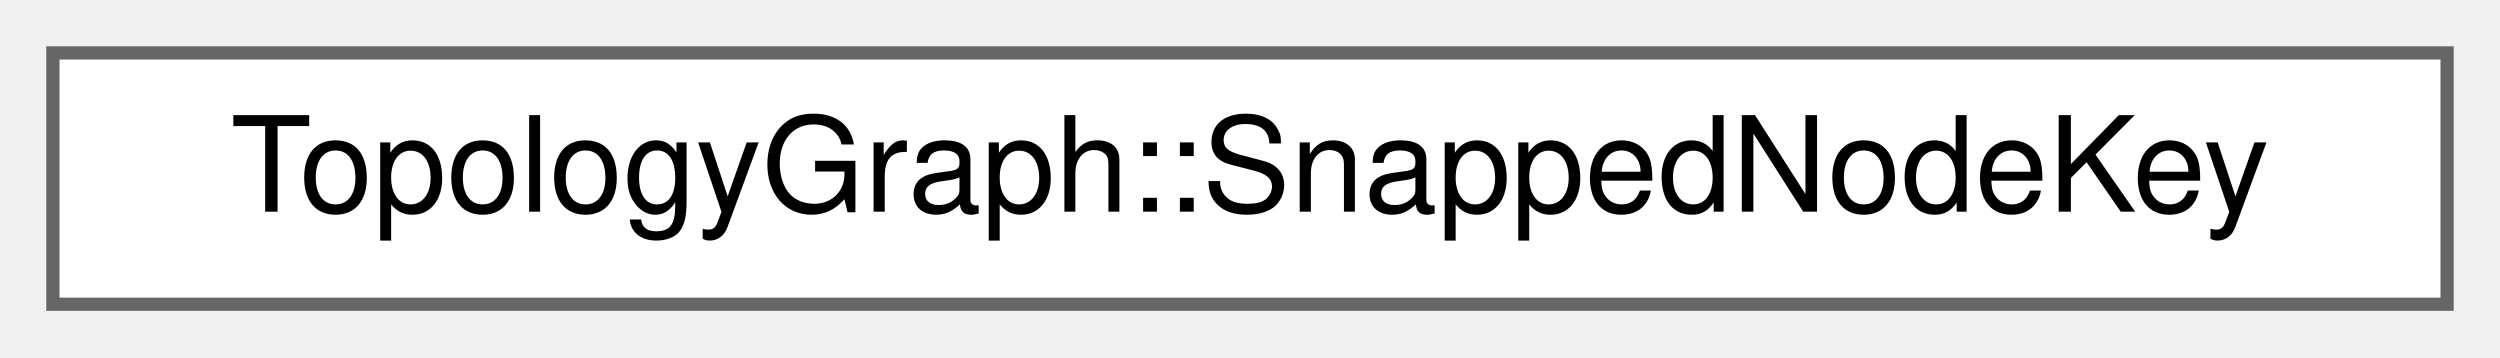
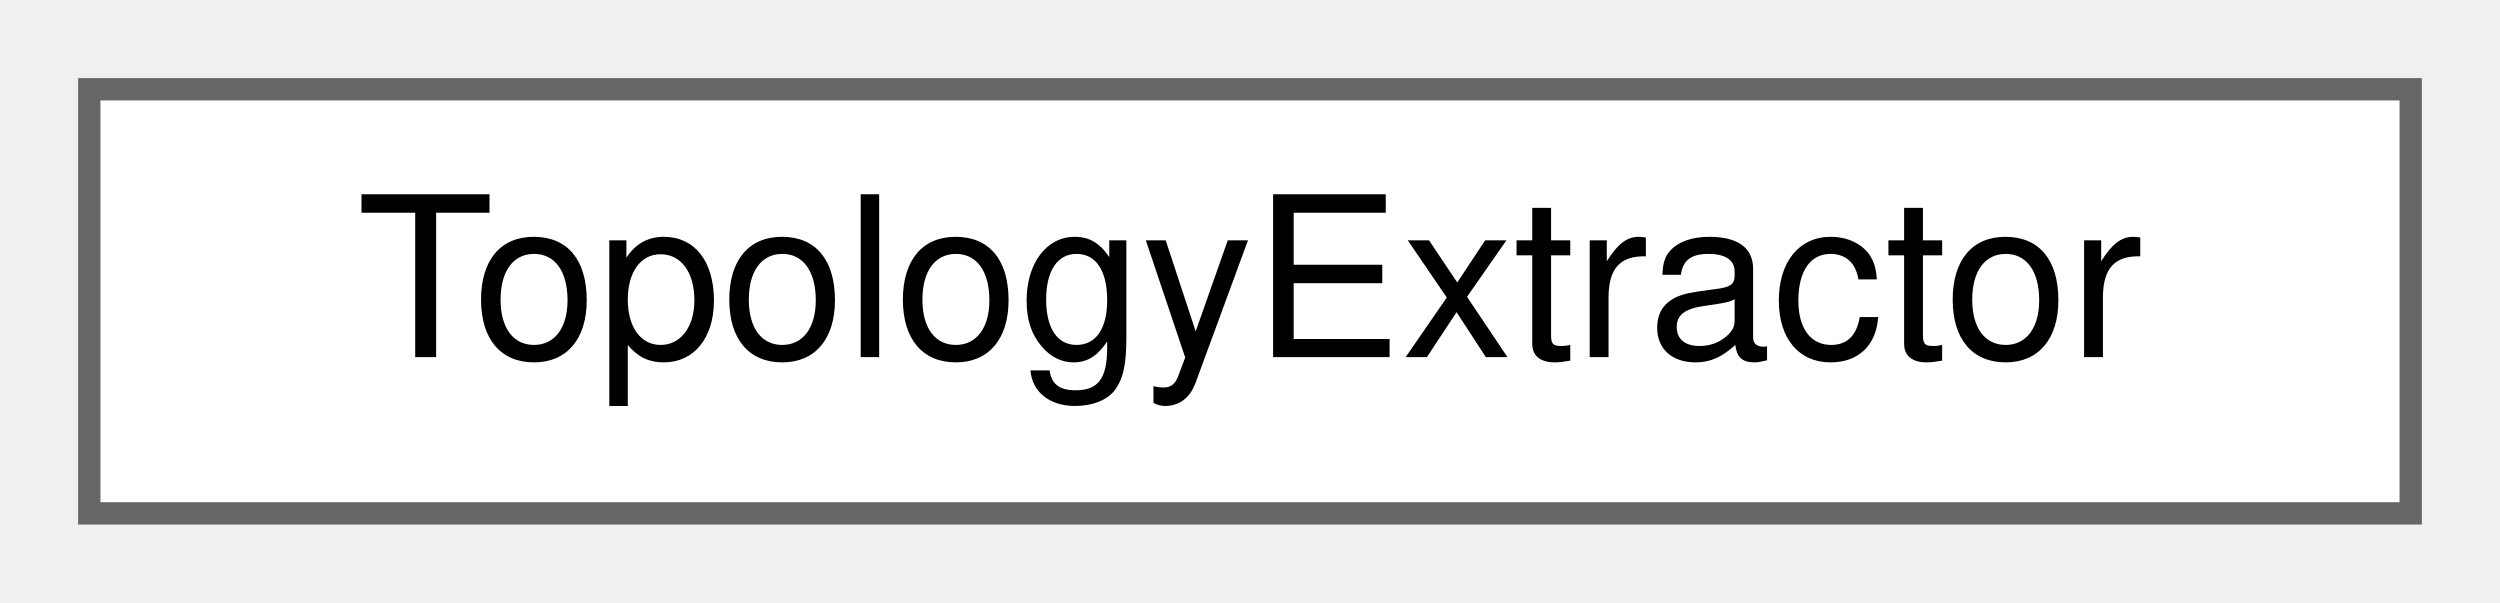
- <svg xmlns="http://www.w3.org/2000/svg" xmlns:xlink="http://www.w3.org/1999/xlink" width="189pt" height="27pt" viewBox="0.00 0.00 189.00 27.00">
+ <svg xmlns="http://www.w3.org/2000/svg" xmlns:xlink="http://www.w3.org/1999/xlink" width="112pt" height="27pt" viewBox="0.00 0.00 112.00 27.00">
  <g id="graph0" class="graph" transform="scale(1 1) rotate(0) translate(4 23)">
    <g id="Node000000" class="node">
      <g id="a_Node000000">
-         <a xlink:href="structTopologyGraph_1_1SnappedNodeKey.html" target="_top" xlink:title=" ">
-           <polygon fill="white" stroke="#666666" points="181,-19 0,-19 0,0 181,0 181,-19" />
-           <text text-anchor="middle" x="90.5" y="-7" font-family="Helvetica,sans-Serif" font-size="10.00">TopologyGraph::SnappedNodeKey</text>
+         <a xlink:href="d6/d02/classTopologyExtractor.html" target="_top" xlink:title="Extrait la topologie ferroviaire (Switch + Straight) depuis un TopologyGraph.">
+           <polygon fill="white" stroke="#666666" points="104,-19 0,-19 0,0 104,0 104,-19" />
+           <text text-anchor="middle" x="52" y="-7" font-family="Helvetica,sans-Serif" font-size="10.00">TopologyExtractor</text>
        </a>
      </g>
    </g>
  </g>
</svg>
